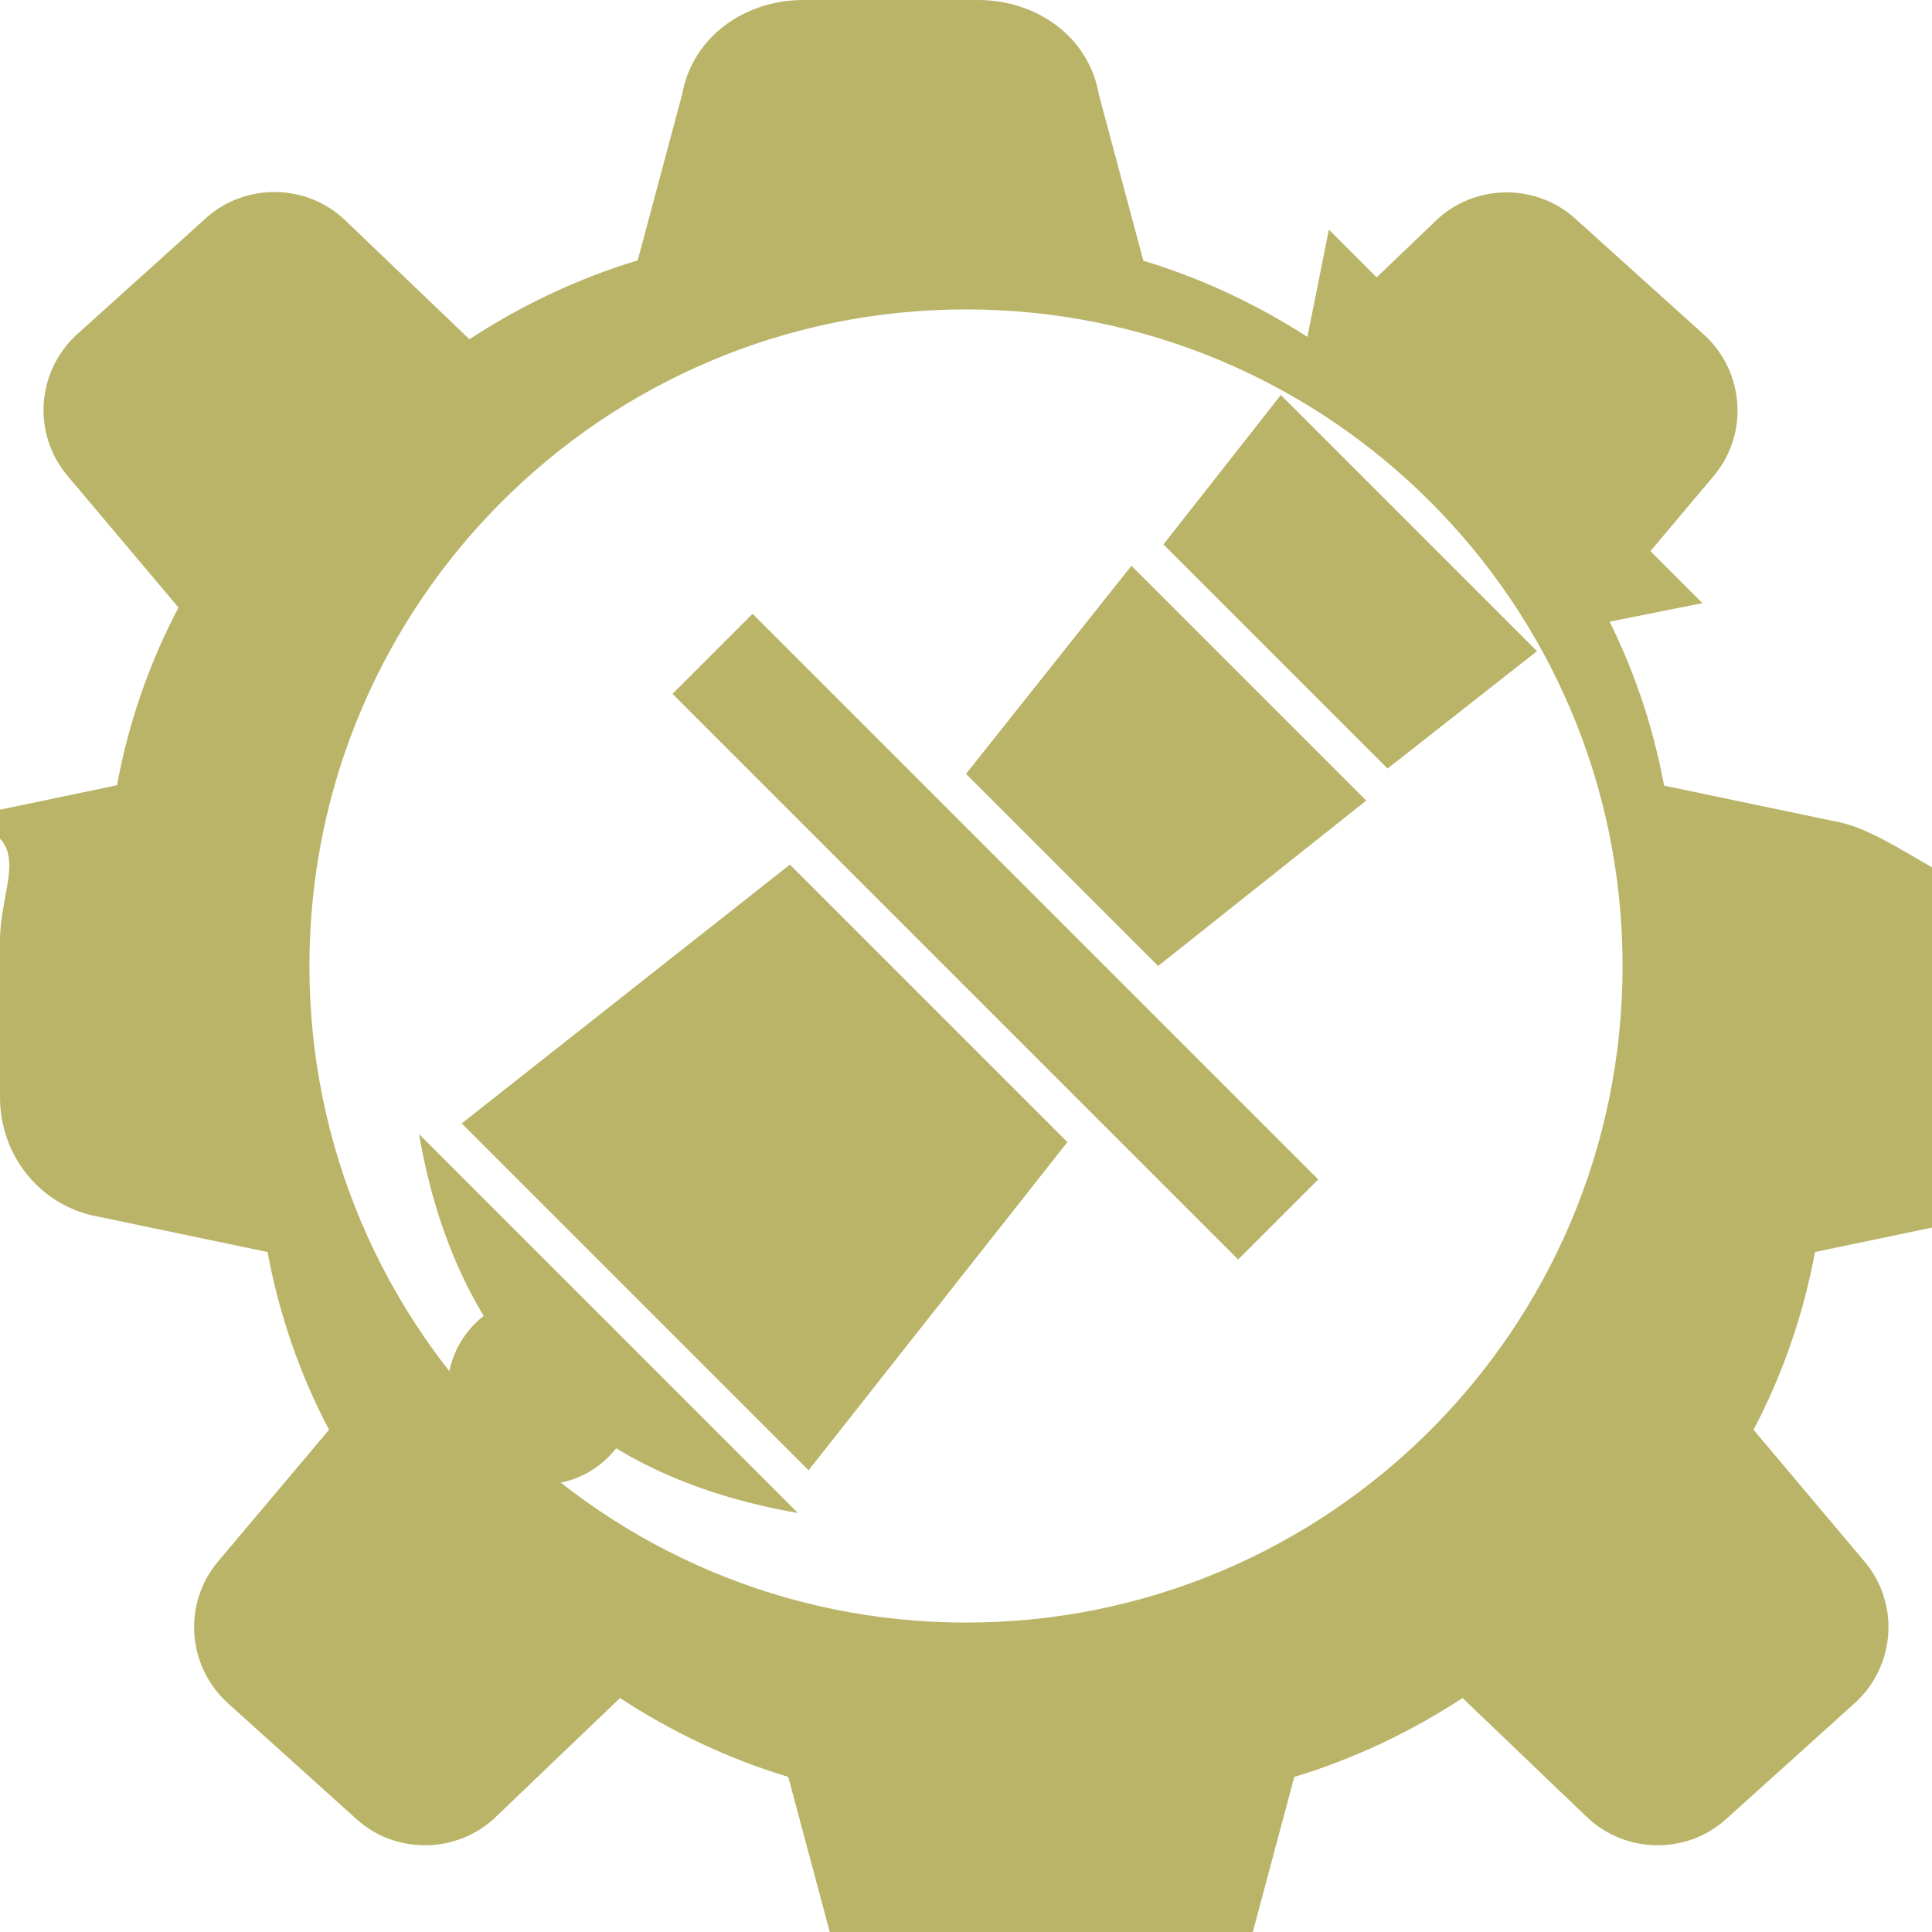
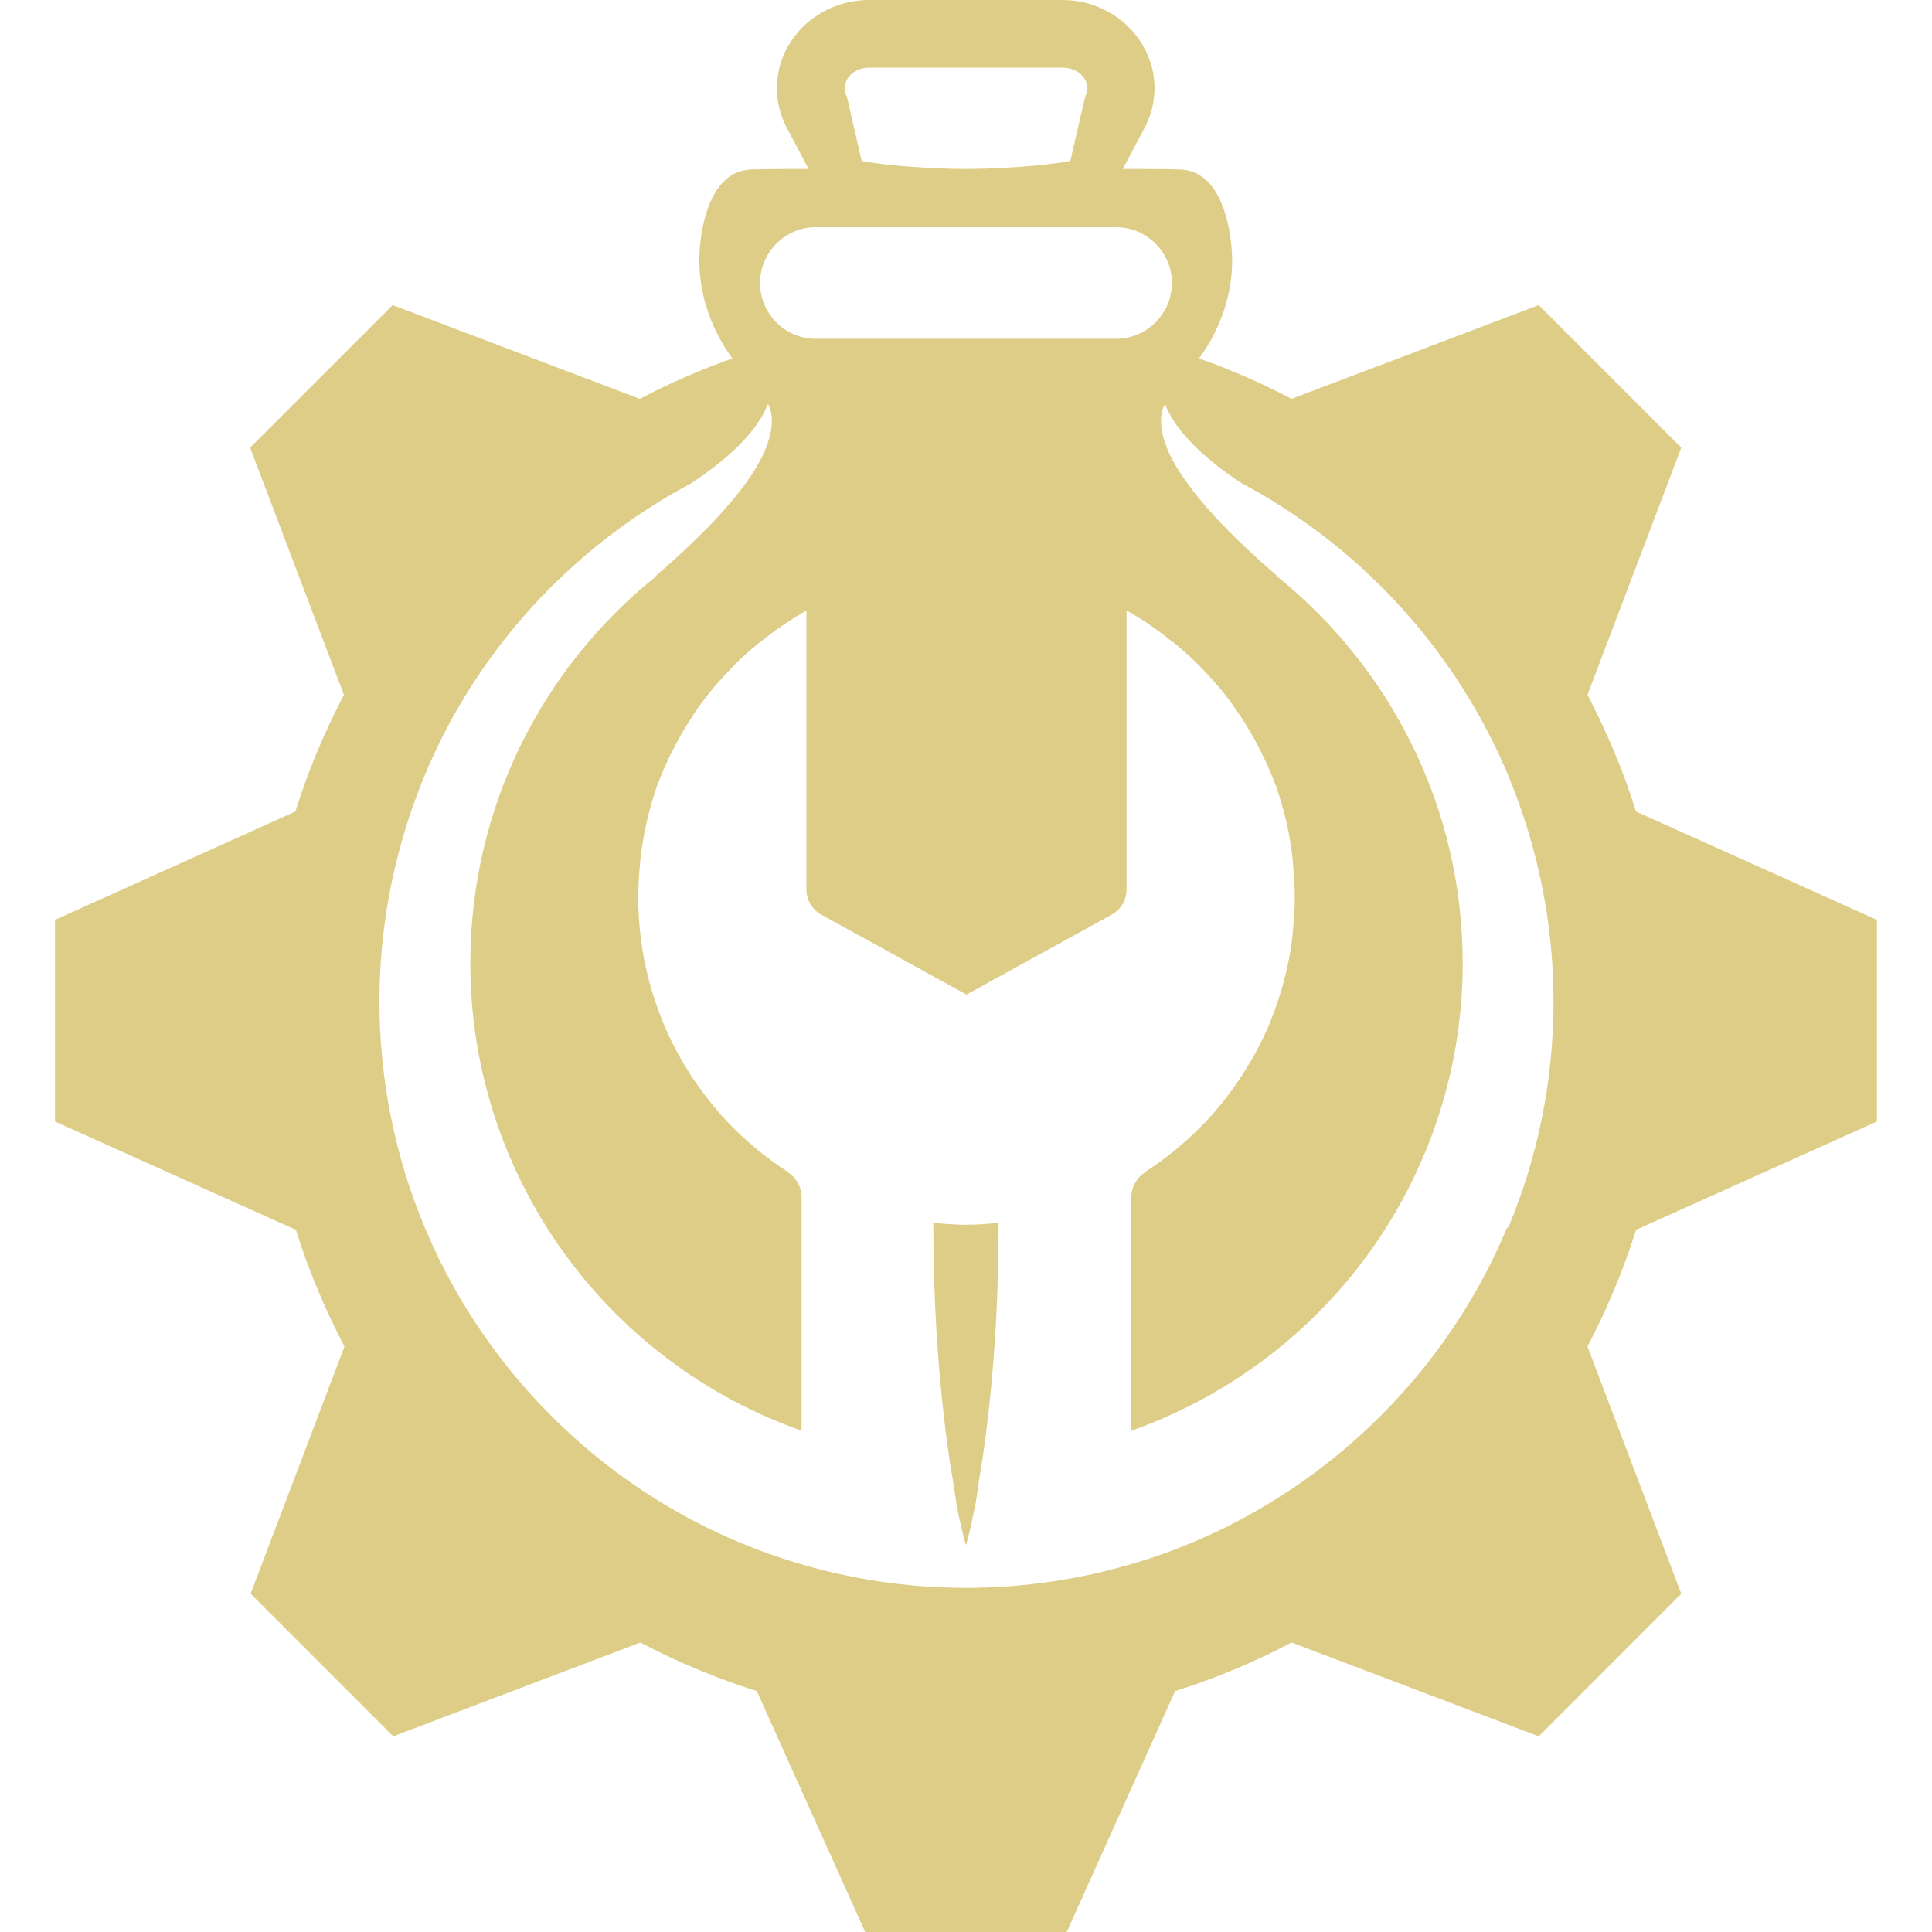
- <svg xmlns="http://www.w3.org/2000/svg" width="512mm" height="512mm" viewBox="0 0 512 512" version="1.1">
-   <g fill="#bab468" fill-rule="evenodd">
-     <path d="M485.5,217.5l-44.5-9.3c-3.1-16.7-8.6-32.5-16.3-47.1l29.4-34.9c9.3-11,8.3-27.4-2.3-37.3l-34.5-31.1     c-10.4-9.3-26.6-9.1-36.8,0.7l-32.9,31.5c-13.8-9-28.7-16.1-44.6-20.9l-11.8-44.1C288.5,9.6,274.6,0,259.2,0h-46.3     c-15.4,0-29.3,9.6-32.1,24.9L169,69c-15.9,4.8-30.8,11.9-44.6,20.9l-32.9-31.5c-10.2-9.8-26.4-10-36.8-0.7l-34.5,31.1     c-10.6,9.9-11.6,26.3-2.3,37.3l29.4,34.9c-7.7,14.6-13.2,30.4-16.3,47.1l-44.5,9.3C11,220.1,0,233.5,0,249.2v41.6     c0,15.7,11,29.1,26.4,31.7l44.5,9.3c3.1,16.7,8.6,32.5,16.3,47.1l-29.4,34.9c-9.3,11-8.3,27.4,2.3,37.3l34.5,31.1     c10.4,9.3,26.6,9.1,36.8-0.7l32.9-31.5c13.8,9,28.7,16.1,44.6,20.9l11.8,44.1c2.8,15.3,16.7,24.9,32.1,24.9h46.3     c15.4,0,29.3-9.6,32.1-24.9l11.8-44.1c15.9-4.8,30.8-11.9,44.6-20.9l32.9,31.5c10.2,9.8,26.4,10,36.8,0.7l34.5-31.1     c10.6-9.9,11.6-26.3,2.3-37.3l-29.4-34.9c7.7-14.6,13.2-30.4,16.3-47.1l44.5-9.3c15.4-2.6,26.4-16,26.4-31.7v-41.6     C512,233.5,501,220.1,485.5,217.5z M256,430 a174,174 0 1,0 0,-348 a174,174 0 1,0 0,348 z" />
-   </g>
-   <g transform="rotate(45 256 256)" fill="#bab468">
-     <path d="M 186 50 L 326 50 L 306 80 L 206 80 Z" />
-     <path d="M 208 90 L 304 90 L 298 140 L 214 140 Z" />
-     <path d="M 212 150 L 300 150 L 292 220 L 220 220 Z" />
-     <path d="M 150 230 L 362 230 L 362 260 L 150 260 Z" />
-     <path d="M 204 270 L 308 270 L 321 380 L 191 380 Z" />
-     <path d="M 185 390 Q 256 440 327 390 Z" />
-     <circle cx="256" cy="415" r="25" />
-     <circle cx="256" cy="455" r="12" />
-   </g>
+ <svg xmlns="http://www.w3.org/2000/svg" width="100" height="100" version="1.1" viewBox="0 0 100 100" xml:space="preserve" id="svg6132">
+   <defs id="defs6136" />
+   <path d="m44.977 0c-1.702 0-3.277 0.88-4.128 2.289-0.809 1.339-0.851 2.97-0.112 4.351l1.117 2.106c-1.088 0-2.192-6.543e-4 -2.959 0.027-1.939 0.056-2.553 2.442-2.679 4.144-0.14 1.981 0.476 3.975 1.689 5.635-1.66 0.586-3.253 1.284-4.787 2.093l-12.793-4.853-7.379 7.379 4.856 12.793c-1.004 1.925-1.857 3.934-2.512 6.041l-12.444 5.608v10.436l12.471 5.608c0.656 2.107 1.508 4.116 2.512 6.041l-4.856 12.793 7.381 7.381 12.793-4.856c1.911 1.004 3.932 1.857 6.024 2.512l5.61 12.471h10.433l5.61-12.471c2.107-0.656 4.116-1.508 6.027-2.512l12.793 4.856 7.379-7.381-4.856-12.793c1.004-1.925 1.857-3.934 2.512-6.041l12.471-5.608v-10.436l-12.471-5.608c-0.656-2.107-1.508-4.116-2.512-6.041l4.856-12.793-7.379-7.379-12.793 4.853c-1.535-0.809-3.141-1.507-4.787-2.093 1.214-1.66 1.843-3.668 1.689-5.635-0.126-1.702-0.753-4.089-2.679-4.144-0.767-0.028-1.871-0.027-2.959-0.027l1.117-2.106c0.739-1.381 0.697-3.012-0.112-4.351-0.851-1.409-2.426-2.289-4.128-2.289zm0.016 3.501h10.016c0.921 0 1.535 0.795 1.158 1.507l-0.768 3.321c-1.451 0.279-3.919 0.417-5.398 0.417-1.479 0-3.95-0.138-5.401-0.417l-0.766-3.321c-0.377-0.712 0.237-1.507 1.158-1.507zm-2.763 8.259h15.54c1.59 0 2.888 1.298 2.888 2.888 0 1.395-0.991 2.552-2.303 2.831-0.195 0.042-0.391 0.057-0.586 0.057h-15.54c-0.195 0-0.391-0.015-0.586-0.057-1.311-0.265-2.303-1.436-2.303-2.831 0-1.59 1.298-2.888 2.888-2.888zm-2.469 9.166c0.223 0.432 0.32 1.13-0.098 2.218-0.028 0.056-0.043 0.113-0.071 0.183-0.084 0.209-0.21 0.43-0.335 0.668-0.377 0.67-0.935 1.45-1.73 2.343-0.279 0.321-0.586 0.657-0.935 1.005-0.67 0.684-1.463 1.438-2.411 2.262-0.126 0.098-0.224 0.194-0.308 0.292-5.818 4.715-9.529 11.901-9.529 19.965 0 4.548 1.199 8.818 3.278 12.529 3.027 5.399 7.951 9.583 13.866 11.662v-12.109c0-0.516-0.279-0.991-0.711-1.27h-0.003l-0.003-0.003h-0.003l-0.003-0.003c-0.01-0.009-0.019-0.028-0.03-0.038-0.558-0.363-1.089-0.753-1.591-1.172-0.028-0.028-0.054-0.04-0.082-0.068-0.516-0.432-1.006-0.893-1.466-1.381-0.921-0.991-1.717-2.079-2.387-3.264-0.028-0.042-0.054-0.097-0.082-0.139-0.307-0.558-0.572-1.117-0.823-1.717-0.028-0.084-0.07-0.167-0.098-0.251-0.223-0.572-0.418-1.174-0.586-1.774-0.028-0.098-0.043-0.194-0.071-0.278-0.153-0.614-0.279-1.241-0.362-1.883 0-0.07-0.013-0.154-0.027-0.223-0.084-0.67-0.125-1.354-0.125-2.052 0-0.6 0.042-1.185 0.098-1.771 0-0.112 0.013-0.21 0.027-0.322 0.07-0.558 0.166-1.102 0.278-1.646 0.028-0.098 0.057-0.21 0.071-0.308 0.14-0.558 0.293-1.102 0.474-1.632 0.195-0.53 0.417-1.045 0.654-1.548 0.042-0.098 0.086-0.194 0.142-0.278 0.237-0.488 0.5-0.948 0.779-1.409 0.056-0.084 0.113-0.169 0.169-0.267 0.293-0.46 0.613-0.919 0.962-1.351 0.349-0.432 0.713-0.852 1.103-1.242 0.07-0.07 0.137-0.154 0.207-0.223 0.377-0.377 0.769-0.739 1.188-1.074 0.028-0.028 0.054-0.057 0.095-0.084h0.008l0.003-0.003c0.011-0.005 0.025-0.014 0.046-0.025 0.753-0.614 1.55-1.157 2.401-1.646v14.425c0 0.544 0.291 1.059 0.779 1.324l5.831 3.21 1.676 0.921 1.673-0.921 5.831-3.21c0.488-0.265 0.782-0.766 0.782-1.324v-14.425c0.851 0.474 1.647 1.032 2.401 1.646h0.008l0.003 0.003c0.011 0.005 0.023 0.014 0.044 0.025 0.028 0.028 0.056 0.057 0.098 0.084 0.405 0.335 0.809 0.697 1.185 1.074 0.07 0.07 0.14 0.154 0.21 0.223 0.391 0.405 0.755 0.81 1.103 1.242 0.349 0.432 0.655 0.891 0.962 1.351 0.056 0.084 0.11 0.169 0.166 0.267 0.279 0.46 0.545 0.92 0.782 1.409 0.042 0.098 0.083 0.194 0.139 0.278 0.237 0.502 0.461 1.018 0.657 1.548 0.181 0.53 0.335 1.074 0.474 1.632 0.028 0.098 0.057 0.21 0.071 0.308 0.126 0.544 0.208 1.088 0.278 1.646 0 0.112 0.027 0.21 0.027 0.322 0.056 0.586 0.098 1.171 0.098 1.771 0 0.698-0.056 1.382-0.125 2.052 0 0.07-0.014 0.154-0.027 0.223-0.084 0.642-0.209 1.269-0.362 1.883-0.028 0.098-0.043 0.194-0.071 0.278-0.167 0.6-0.363 1.202-0.586 1.774-0.028 0.084-0.07 0.167-0.098 0.251-0.237 0.586-0.516 1.159-0.823 1.717-0.028 0.042-0.057 0.097-0.085 0.139-0.67 1.186-1.463 2.274-2.384 3.264-0.46 0.488-0.95 0.949-1.466 1.381-0.028 0.028-0.057 0.04-0.085 0.068-0.502 0.419-1.03 0.809-1.589 1.172h-0.003v0.003h-0.006l-0.003 0.003c-0.01 0.009-0.022 0.028-0.033 0.038-0.432 0.279-0.711 0.754-0.711 1.27v12.109c5.915-2.093 10.842-6.263 13.869-11.662 2.079-3.711 3.278-7.981 3.278-12.529 0-8.064-3.725-15.249-9.529-19.965-0.084-0.098-0.182-0.18-0.308-0.292-0.949-0.823-1.731-1.564-2.414-2.262-0.349-0.349-0.656-0.685-0.935-1.005-0.795-0.907-1.354-1.688-1.73-2.343-0.126-0.237-0.249-0.458-0.332-0.668-0.028-0.056-0.043-0.113-0.071-0.183-0.432-1.088-0.321-1.8-0.098-2.218 0 0 0.014 0.006 0.022 0.014l0.003 0.003v0.003l0.003 0.003v0.006c0.237 0.614 0.655 1.213 1.172 1.771 0.809 0.893 1.856 1.689 2.777 2.289 0.712 0.377 1.409 0.78 2.079 1.212 0.042 0.028 0.071 0.044 0.071 0.044 5.162 3.32 9.249 8.147 11.649 13.866 0.237 0.586 0.461 1.171 0.67 1.771 1.074 3.111 1.673 6.461 1.673 9.935 0 4.143-0.837 8.104-2.343 11.703l-0.055-0.014c-0.237 0.558-0.49 1.118-0.755 1.662-2.958 6.027-7.867 10.922-13.894 13.894-1.423 0.698-2.904 1.297-4.439 1.758-2.818 0.865-5.815 1.341-8.926 1.341-3.111 0-6.111-0.476-8.929-1.341-1.535-0.474-3.013-1.06-4.436-1.758-6.027-2.958-10.925-7.867-13.896-13.894-0.265-0.544-0.515-1.104-0.752-1.662-1.507-3.599-2.346-7.56-2.346-11.703 0-3.474 0.602-6.824 1.676-9.935 0.209-0.6 0.433-1.199 0.67-1.771 2.386-5.72 6.487-10.546 11.649-13.853 0 0 0.026-0.016 0.068-0.044 0.67-0.432 1.367-0.836 2.079-1.212 0.921-0.614 1.967-1.396 2.777-2.289 0.502-0.558 0.934-1.157 1.172-1.771v-0.003l0.003-0.003v-0.003h0.003v-0.003l0.003-0.003c0.005-0.004 0.015-0.007 0.022-0.014zm8.55 42.368v0.125c0 4.102 0.265 8.19 0.823 12.041 0.056 0.377 0.113 0.754 0.183 1.117 0.07 0.419 0.124 0.865 0.193 1.283 0.07 0.377 0.14 0.739 0.223 1.074 0.084 0.377 0.169 0.739 0.267 1.046 0.084-0.307 0.181-0.67 0.264-1.046 0.07-0.335 0.14-0.697 0.223-1.074 0.084-0.419 0.124-0.851 0.193-1.283 0.056-0.377 0.127-0.74 0.183-1.117 0.558-3.85 0.823-7.939 0.823-12.041v-0.125c-0.558 0.056-1.115 0.098-1.673 0.098-0.558 0-1.132-0.042-1.676-0.098z" id="path6130" style="fill:#decd87" />
</svg>
